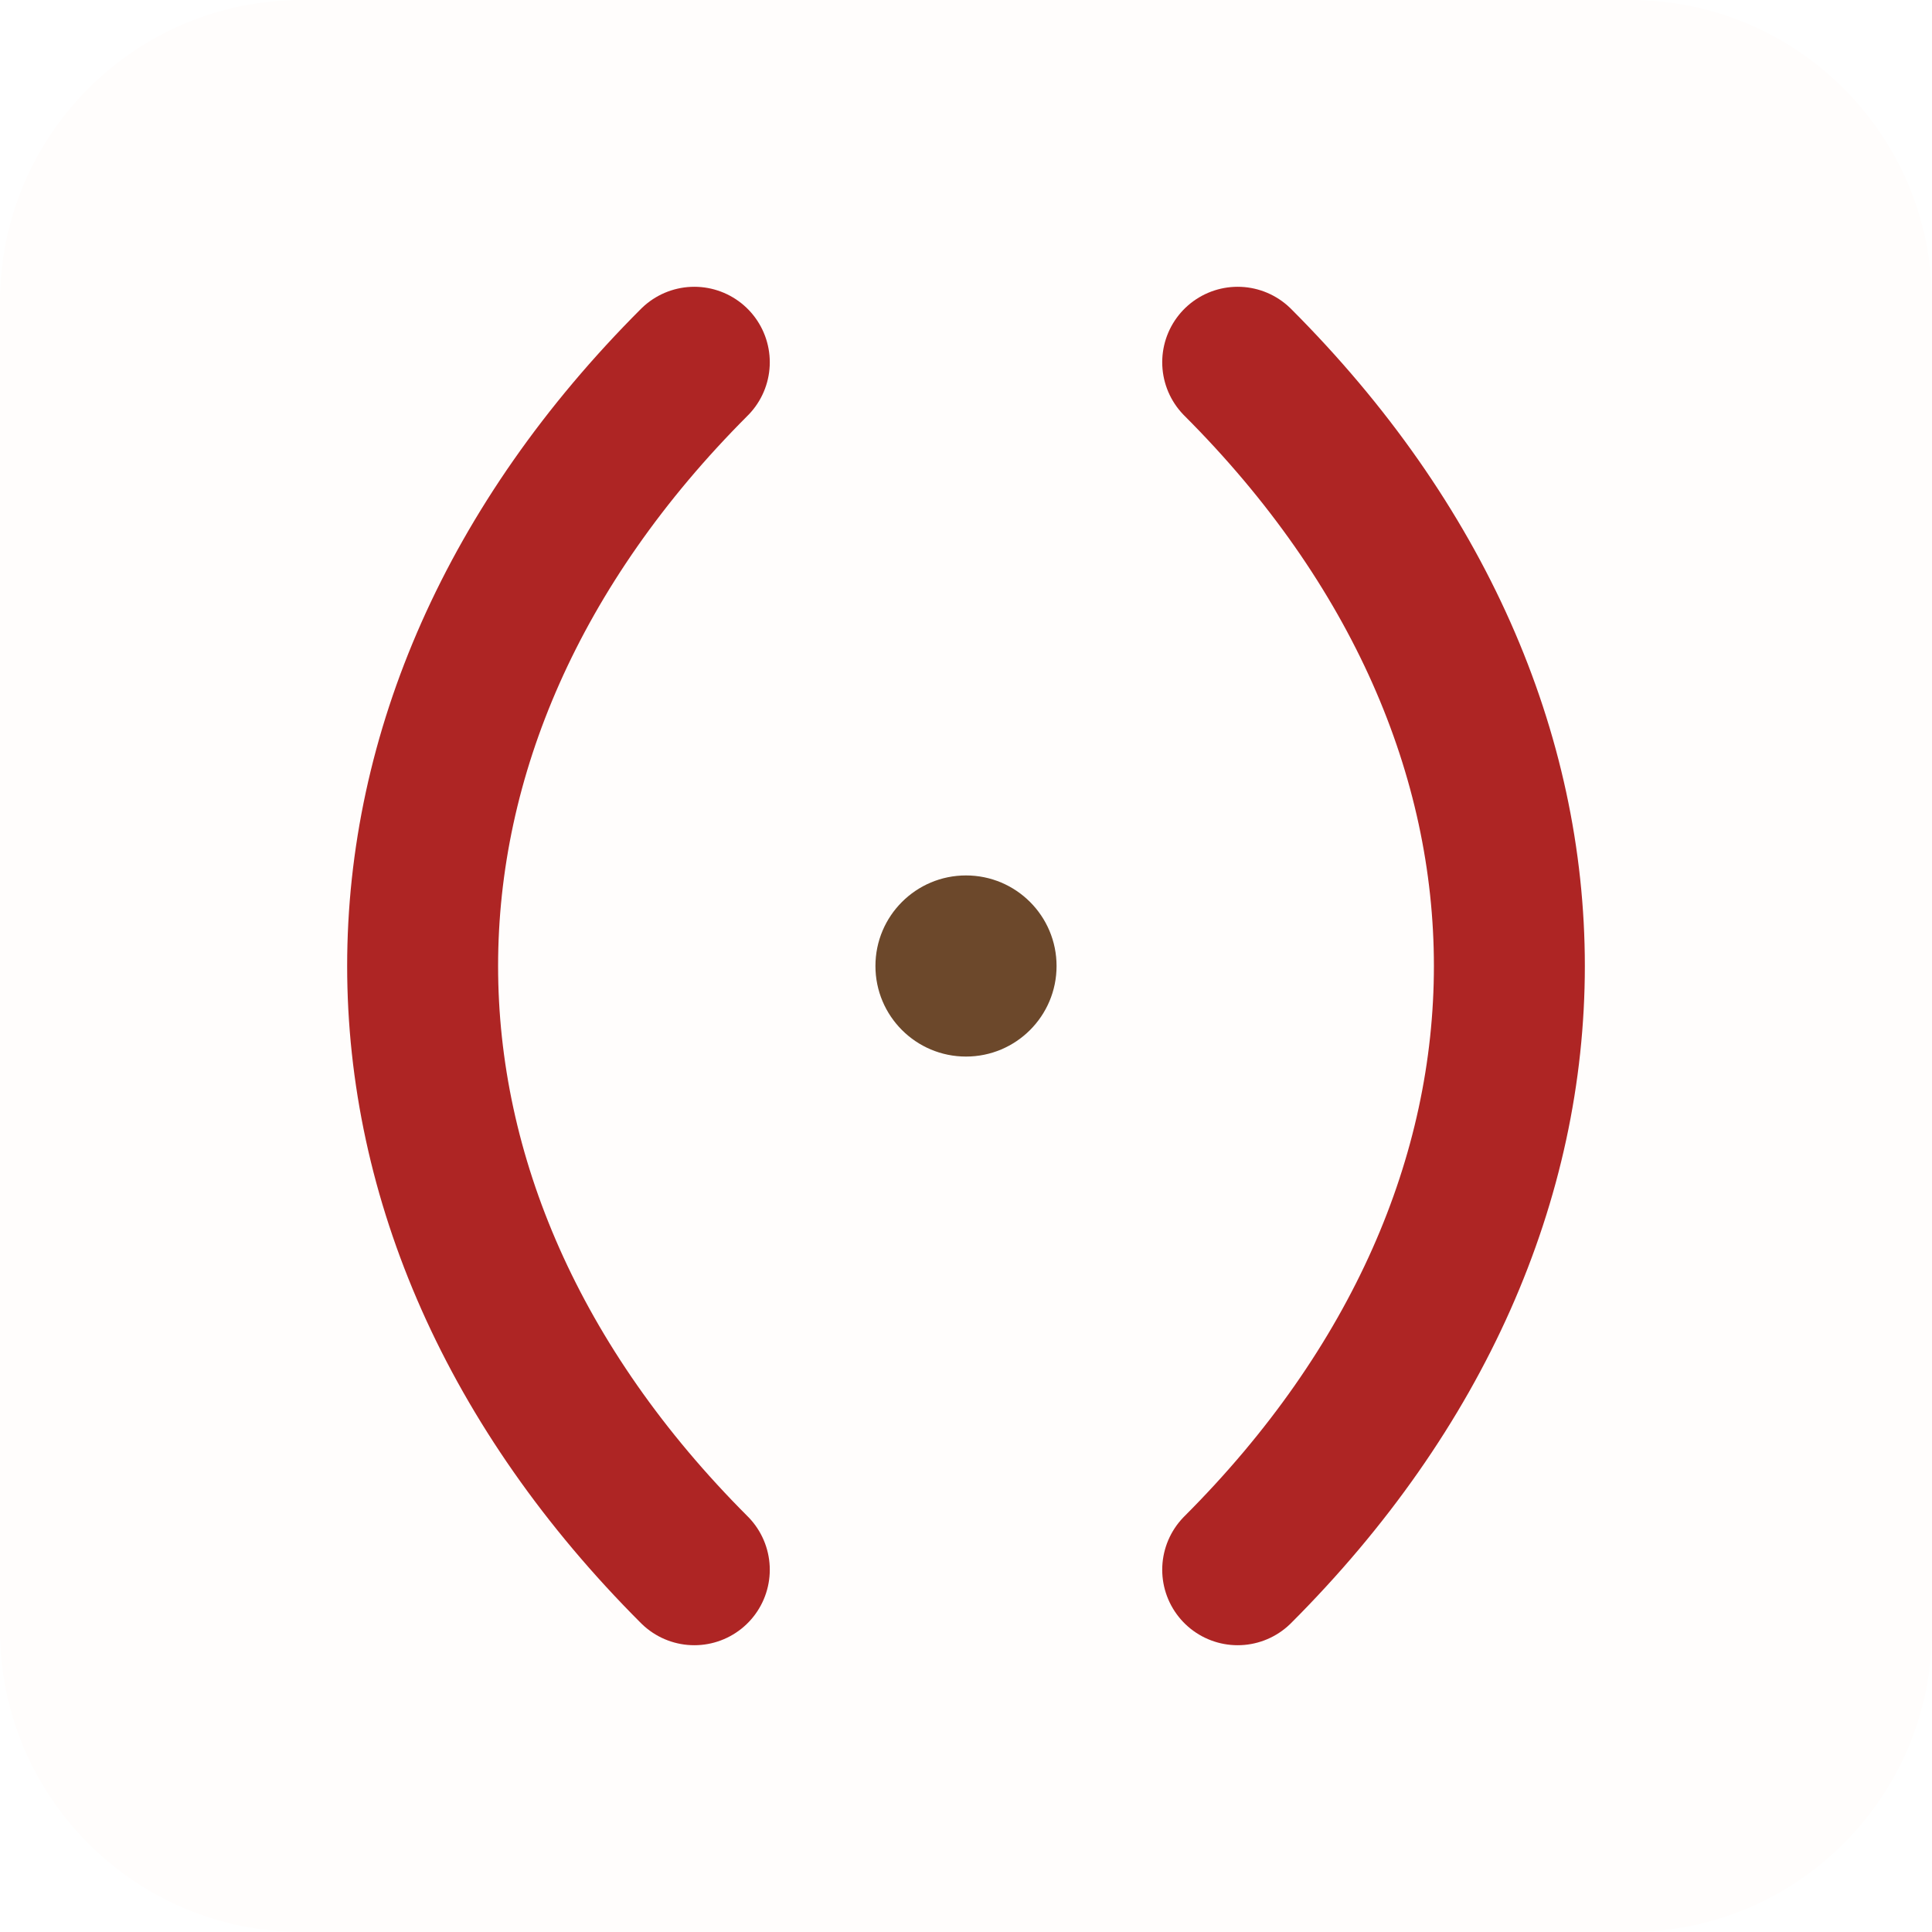
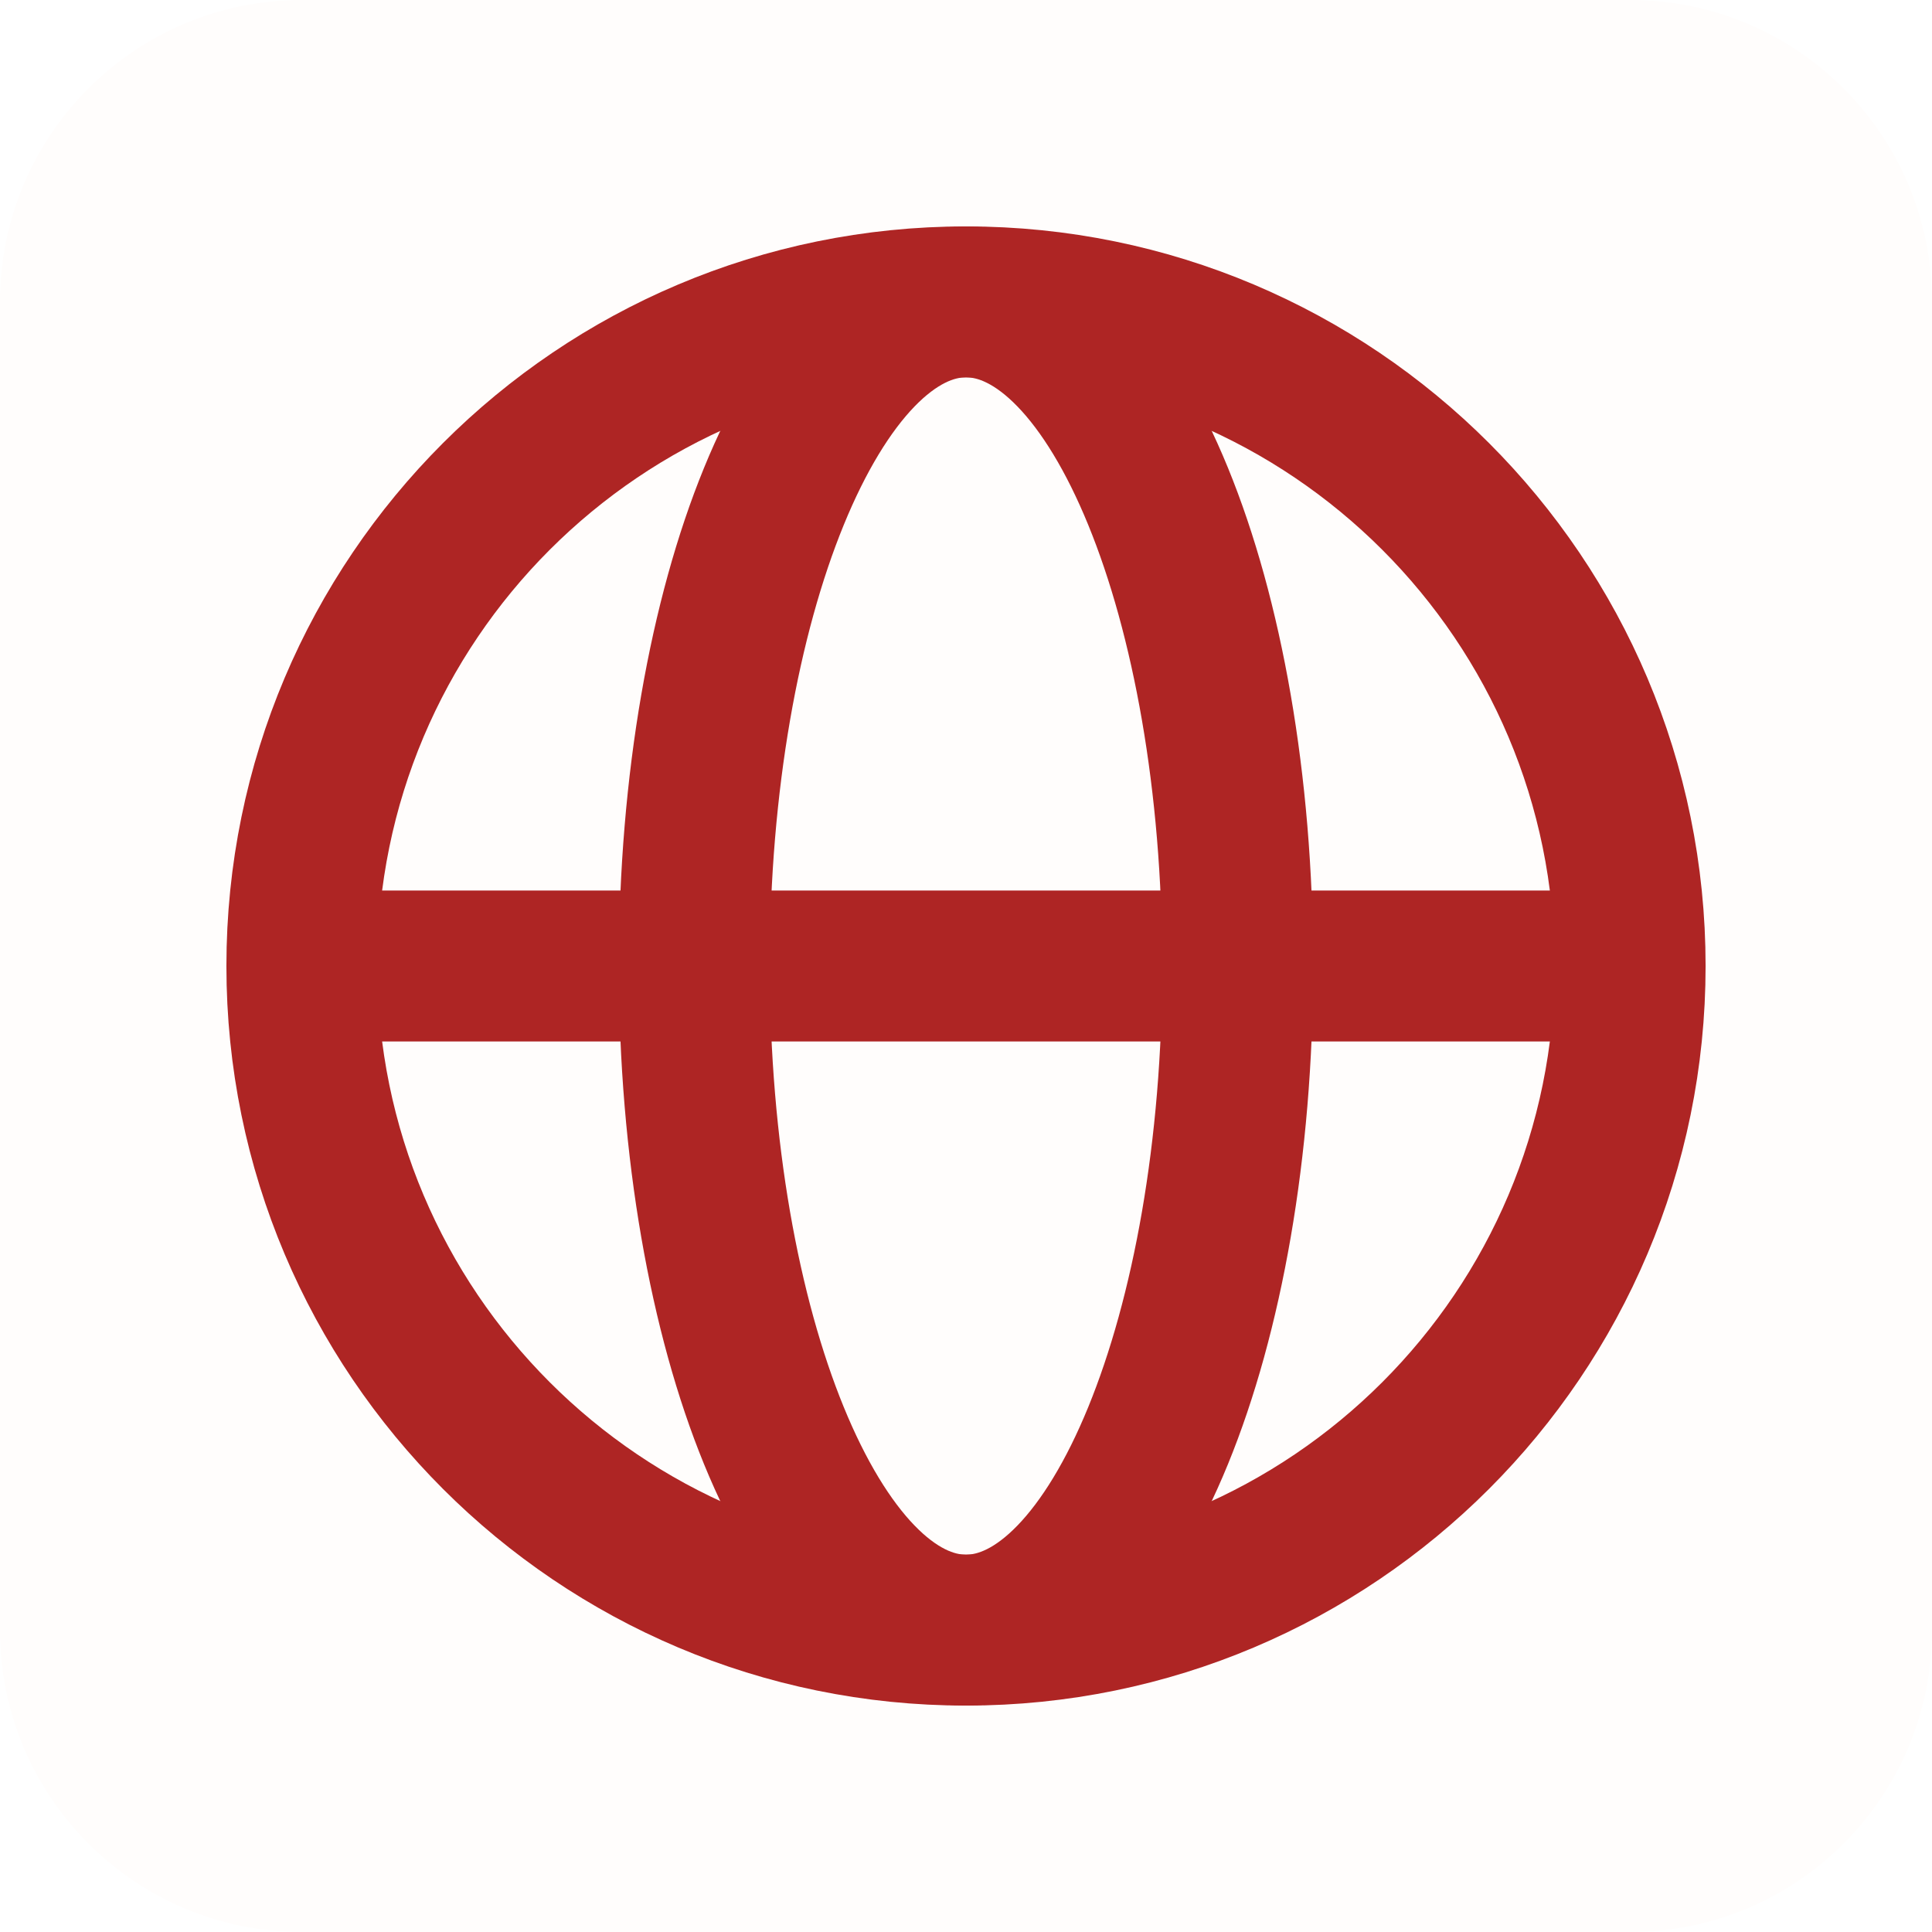
<svg xmlns="http://www.w3.org/2000/svg" viewBox="0 0 64 64">
  <rect width="64" height="64" rx="10" fill="#fffdfc" />
-   <g fill="none" stroke="#ae2524" stroke-width="5" stroke-linecap="round">
-     <path d="M23 12C11 24 11 40 23 52" />
-     <path d="M41 12C53 24 53 40 41 52" />
+   <g fill="none" stroke="#ae2524" stroke-width="5">
+     <circle cx="32" cy="32" r="22" />
+     <ellipse cx="32" cy="32" rx="9" ry="22" />
+     <path d="M10 32H54" />
  </g>
-   <circle cx="32" cy="32" r="3" fill="#6c482b" />
</svg>
